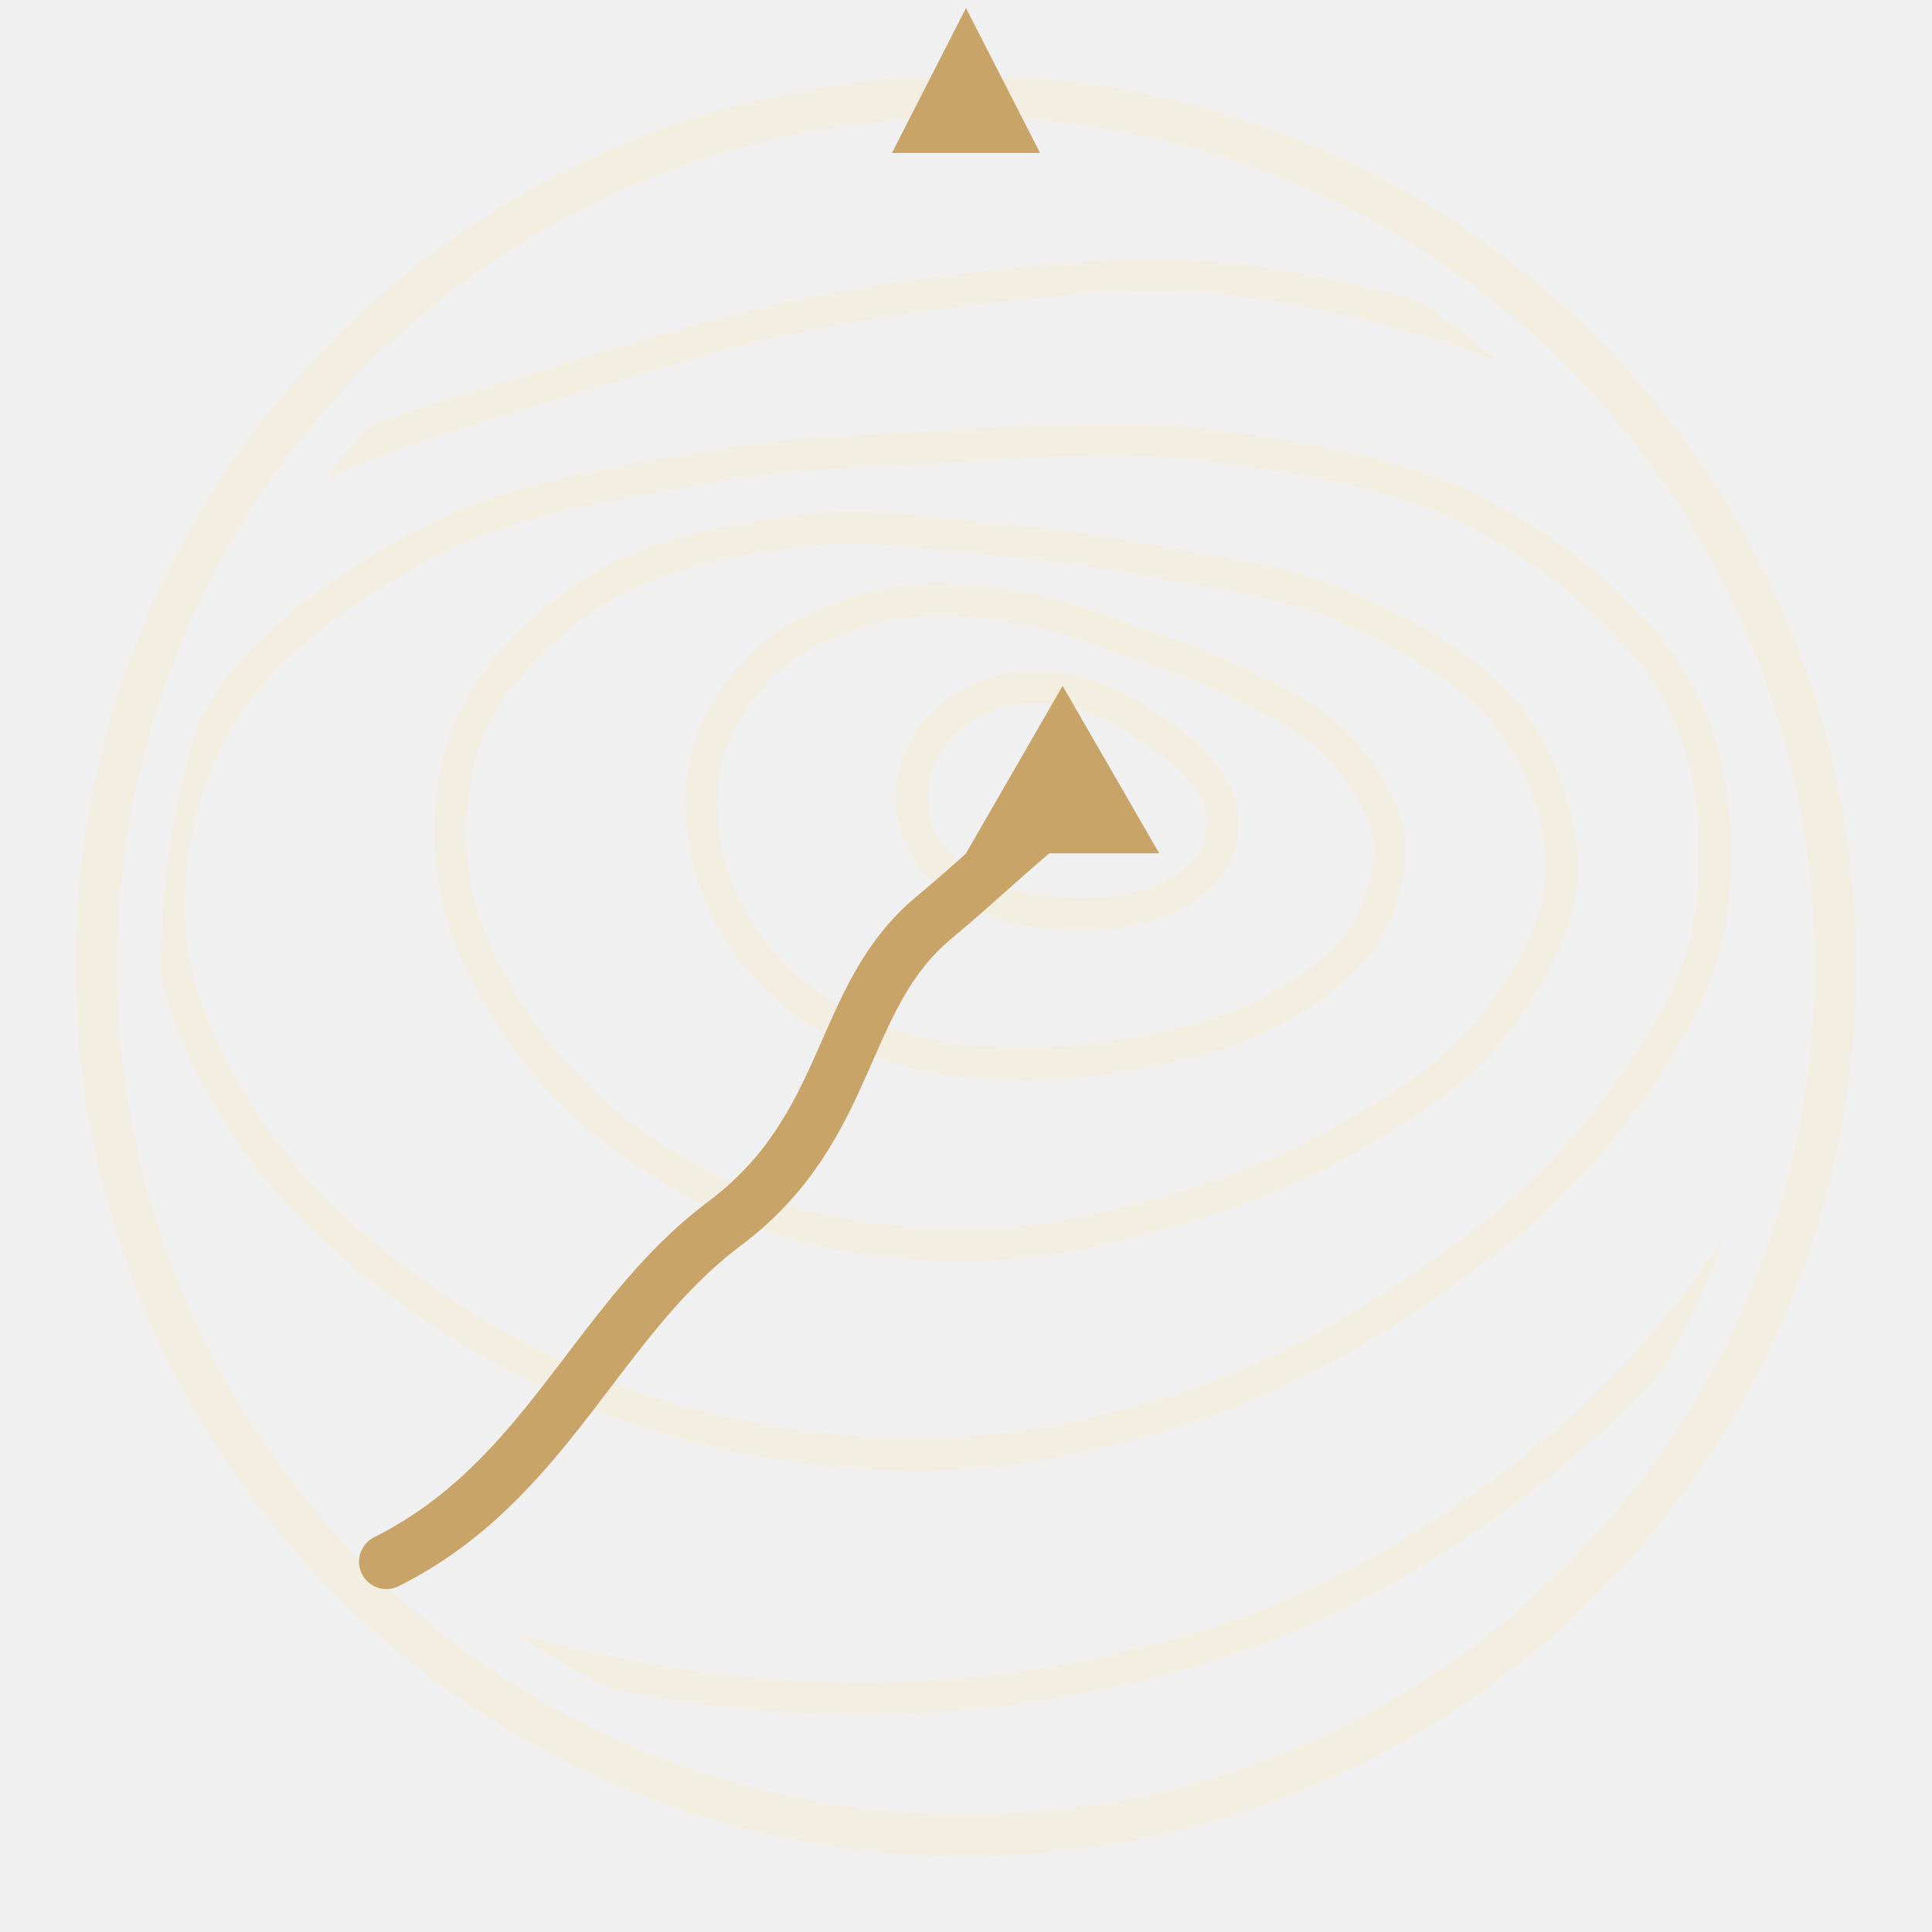
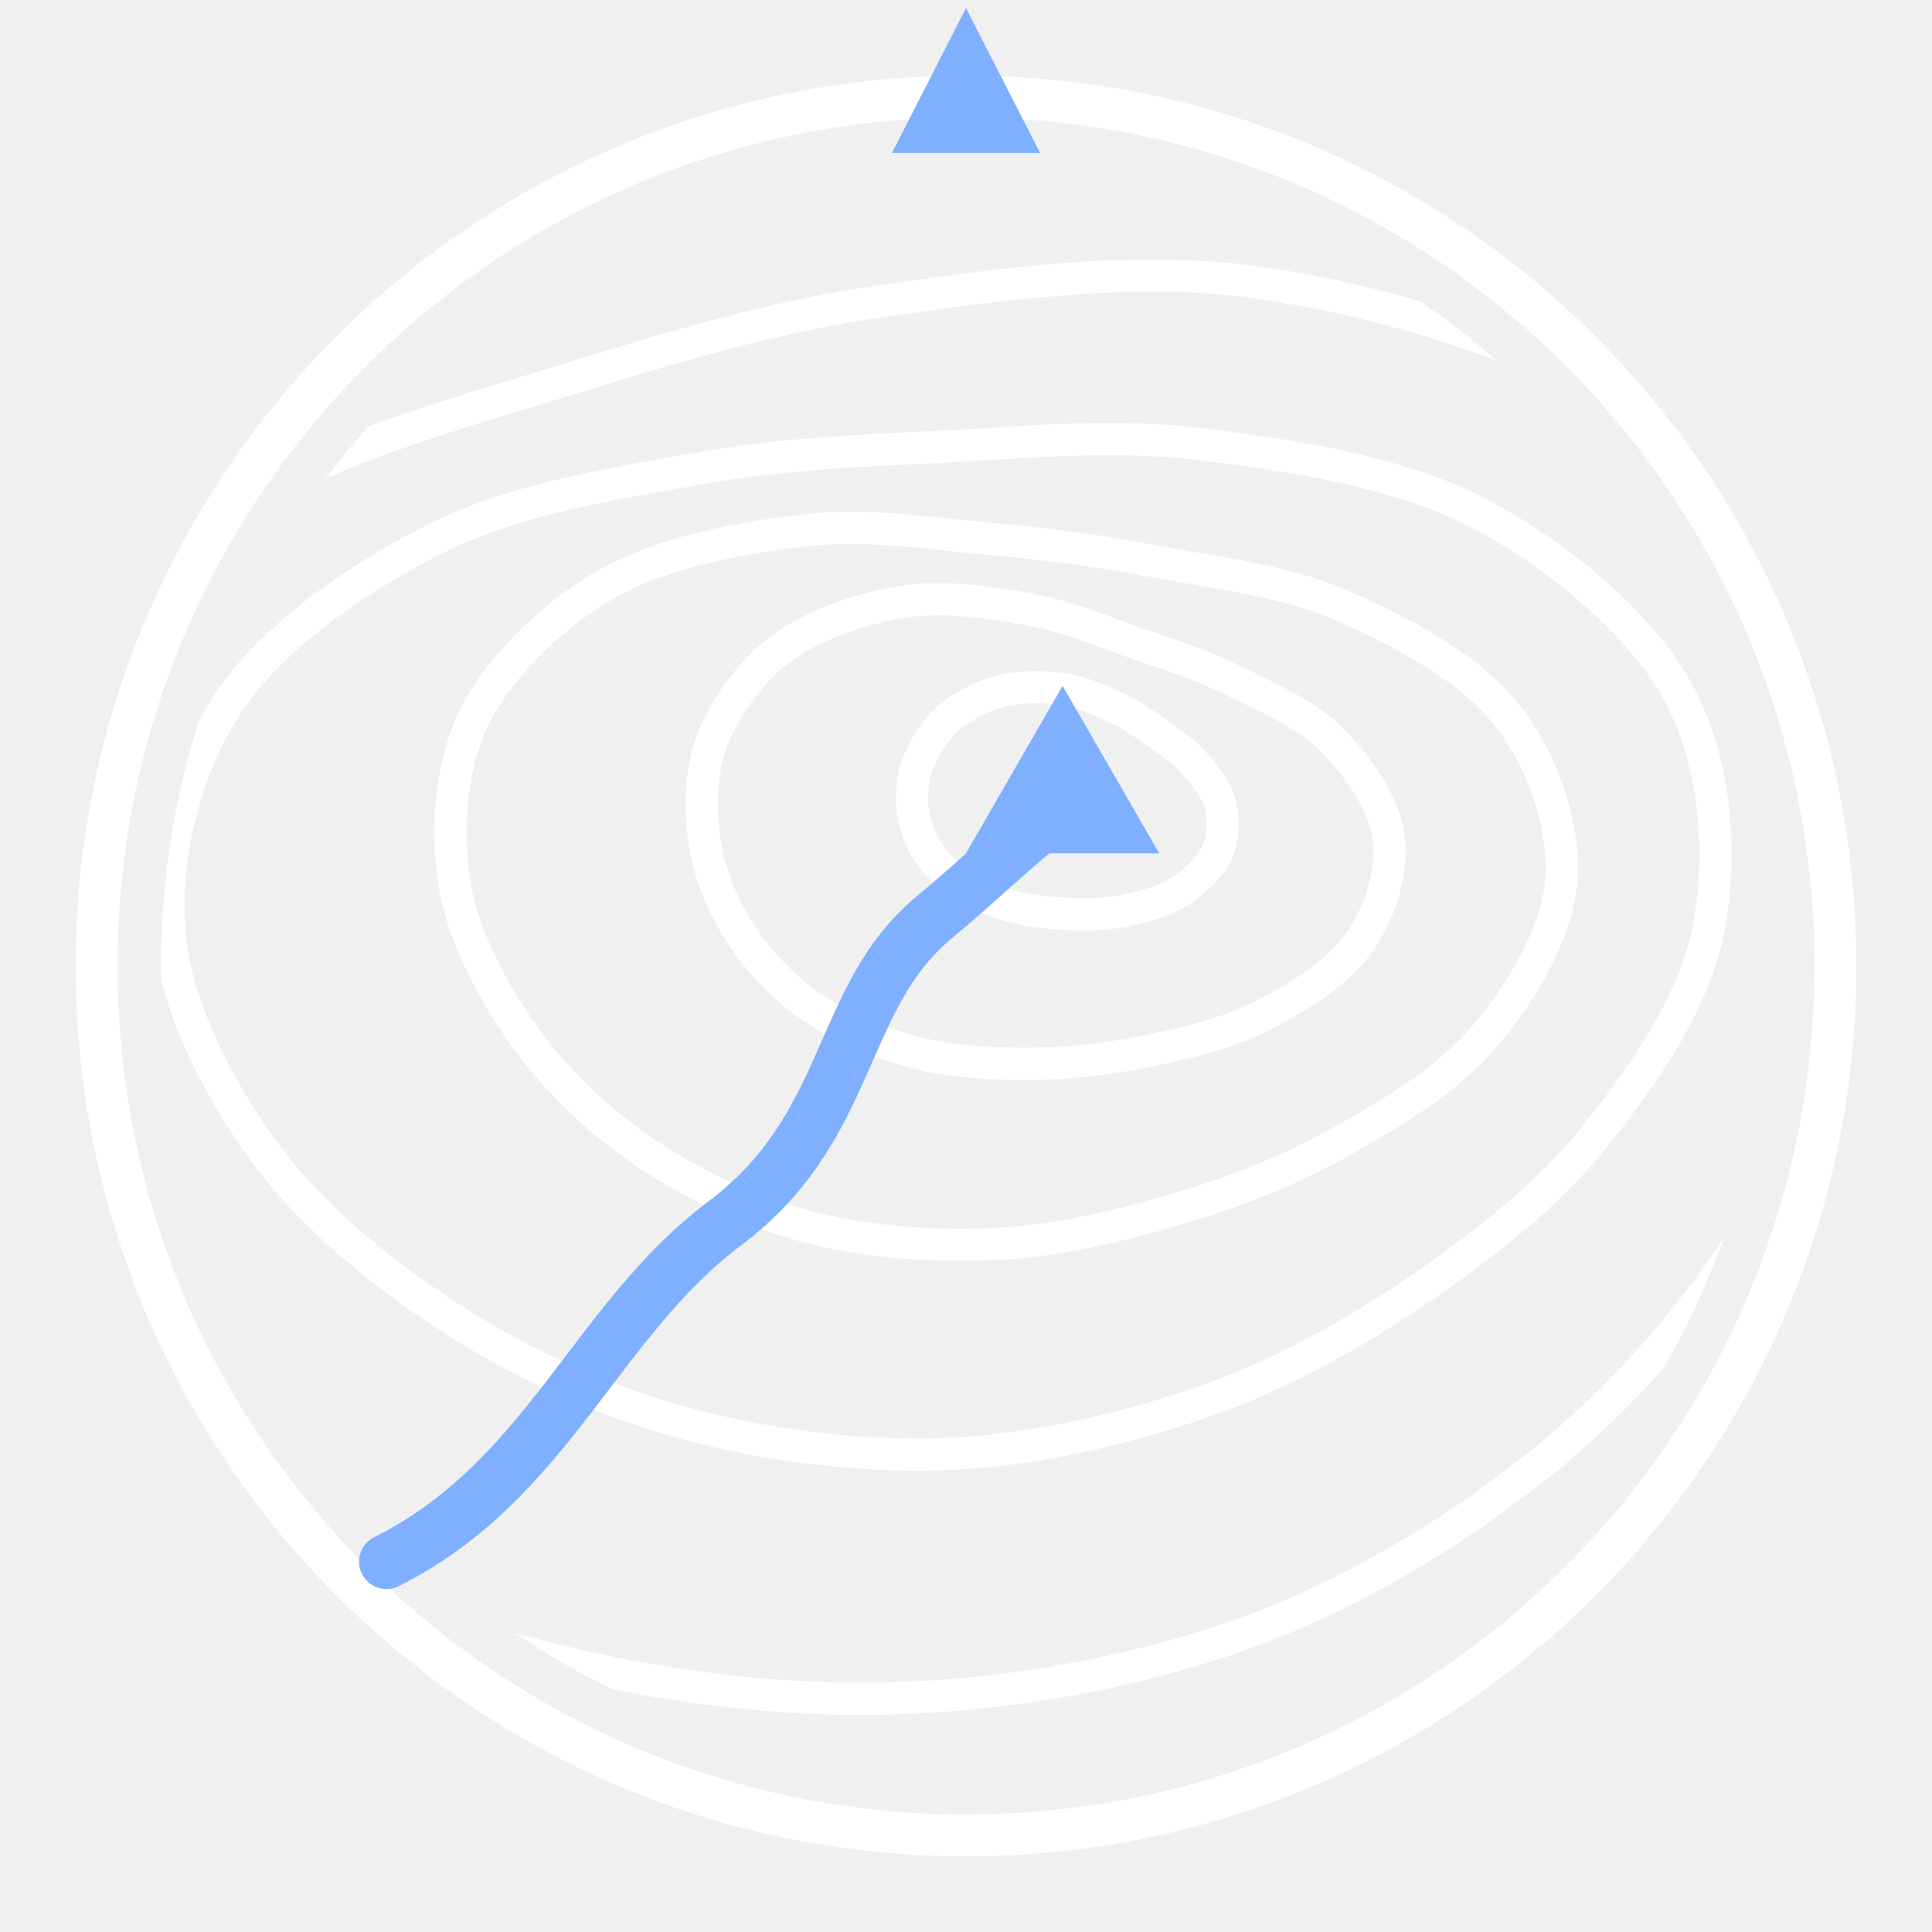
<svg xmlns="http://www.w3.org/2000/svg" viewBox="0 0 120 120" width="240" height="240" role="img" aria-label="BuildMap">
  <clipPath id="c">
    <circle cx="60" cy="60" r="50" />
  </clipPath>
-   <g clip-path="url(#c)" fill="none" stroke="#F3EEE2" stroke-width="2.0" stroke-linecap="round">
+   <g clip-path="url(#c)" fill="none" stroke="#FFFFFF" stroke-width="2.0" stroke-linecap="round">
    <path d="M75.80 50.00C76.03 50.95 75.99 52.15 75.54 53.07C75.08 53.98 74.07 54.90 73.07 55.49C72.07 56.08 70.71 56.41 69.53 56.62C68.35 56.83 67.14 56.82 66.00 56.75C64.86 56.69 63.73 56.54 62.67 56.23C61.62 55.93 60.52 55.50 59.66 54.92C58.80 54.33 58.02 53.54 57.52 52.73C57.02 51.91 56.73 50.93 56.66 50.00C56.60 49.07 56.73 48.05 57.12 47.15C57.51 46.24 58.13 45.26 58.98 44.56C59.83 43.85 61.05 43.21 62.22 42.91C63.39 42.62 64.83 42.63 66.00 42.80C67.17 42.97 68.28 43.47 69.25 43.92C70.22 44.36 71.00 44.91 71.82 45.49C72.63 46.06 73.49 46.63 74.15 47.38C74.82 48.13 75.57 49.05 75.80 50.00Z" />
    <path d="M86.25 52.00C86.53 54.10 85.73 56.71 84.41 58.56C83.09 60.41 80.56 62.00 78.34 63.12C76.12 64.25 73.50 64.82 71.11 65.31C68.72 65.80 66.37 66.06 64.00 66.07C61.63 66.08 59.13 65.96 56.86 65.37C54.60 64.78 52.24 63.80 50.41 62.54C48.58 61.29 47.00 59.58 45.89 57.82C44.77 56.06 43.98 54.02 43.72 52.00C43.46 49.98 43.52 47.66 44.35 45.69C45.19 43.71 46.74 41.53 48.72 40.14C50.69 38.75 53.64 37.74 56.19 37.36C58.73 36.98 61.62 37.44 64.00 37.87C66.38 38.29 68.36 39.18 70.45 39.91C72.55 40.64 74.52 41.24 76.56 42.25C78.61 43.26 81.13 44.35 82.74 45.98C84.36 47.60 85.97 49.90 86.25 52.00Z" />
    <path d="M96.99 54.50C96.78 57.86 94.56 61.60 92.21 64.37C89.87 67.14 86.19 69.30 82.92 71.12C79.64 72.93 76.15 74.22 72.58 75.25C69.01 76.28 65.27 77.14 61.50 77.28C57.73 77.43 53.57 77.13 49.95 76.14C46.32 75.16 42.71 73.41 39.76 71.37C36.81 69.33 34.18 66.71 32.25 63.90C30.31 61.09 28.61 57.77 28.17 54.50C27.74 51.23 28.00 47.31 29.61 44.25C31.23 41.20 34.47 38.05 37.87 36.17C41.27 34.28 46.05 33.39 49.99 32.94C53.93 32.49 57.84 33.15 61.50 33.47C65.16 33.80 68.33 34.22 71.96 34.91C75.59 35.60 79.71 36.04 83.30 37.59C86.88 39.14 91.17 41.41 93.45 44.23C95.74 47.05 97.19 51.14 96.99 54.50Z" />
    <path d="M106.16 57.50C105.32 62.12 102.14 66.75 99.09 70.54C96.04 74.34 91.98 77.50 87.86 80.28C83.74 83.06 79.25 85.53 74.36 87.20C69.46 88.87 63.88 90.14 58.50 90.32C53.12 90.50 47.24 89.73 42.07 88.27C36.91 86.81 31.83 84.41 27.50 81.55C23.17 78.69 18.94 75.13 16.11 71.12C13.27 67.11 10.77 62.13 10.49 57.50C10.21 52.87 11.60 47.36 14.41 43.33C17.22 39.30 22.52 35.69 27.34 33.32C32.16 30.95 38.15 30.04 43.35 29.11C48.54 28.18 53.31 28.00 58.50 27.75C63.69 27.49 68.95 26.91 74.47 27.58C80.00 28.25 86.71 29.24 91.65 31.78C96.60 34.32 101.72 38.55 104.14 42.83C106.56 47.12 107.00 52.88 106.16 57.50Z" />
    <path d="M115.45 61.00C114.29 67.01 111.07 72.78 107.60 77.90C104.13 83.03 99.77 87.78 94.62 91.74C89.47 95.70 83.31 99.37 76.71 101.66C70.11 103.96 62.33 105.34 55.00 105.50C47.67 105.67 39.86 104.58 32.75 102.67C25.64 100.77 18.40 97.90 12.35 94.09C6.31 90.28 0.10 85.32 -3.51 79.80C-7.11 74.29 -9.63 67.15 -9.27 61.00C-8.90 54.85 -5.53 47.95 -1.33 42.90C2.86 37.84 9.83 33.87 15.89 30.66C21.95 27.45 28.53 25.63 35.05 23.63C41.57 21.63 47.81 19.68 55.00 18.67C62.19 17.65 70.53 16.45 78.19 17.56C85.85 18.68 94.89 21.30 100.95 25.35C107.01 29.40 112.13 35.92 114.54 41.86C116.96 47.81 116.61 54.99 115.45 61.00Z" />
  </g>
-   <circle cx="60" cy="60" r="54" fill="none" stroke="#F3EEE2" stroke-width="2.6" />
-   <path d="M60 0.5L64.6 9.5H55.4Z" fill="#C9A468" />
-   <path d="M24 97C34 92 37 82 45 76C53 70 52 62 58 57C61 54.5 63 52.5 65.2 50.8" fill="none" stroke="#C9A468" stroke-width="3.4" stroke-linecap="round" />
-   <path d="M66 42.6L72 53H60Z" fill="#C9A468" />
+   <circle cx="60" cy="60" r="54" fill="none" stroke="#FFFFFF" stroke-width="2.6" />
+   <path d="M60 0.5L64.6 9.5H55.4Z" fill="#7FB0FF" />
+   <path d="M24 97C34 92 37 82 45 76C53 70 52 62 58 57C61 54.5 63 52.5 65.2 50.8" fill="none" stroke="#7FB0FF" stroke-width="3.4" stroke-linecap="round" />
+   <path d="M66 42.6L72 53H60Z" fill="#7FB0FF" />
</svg>
